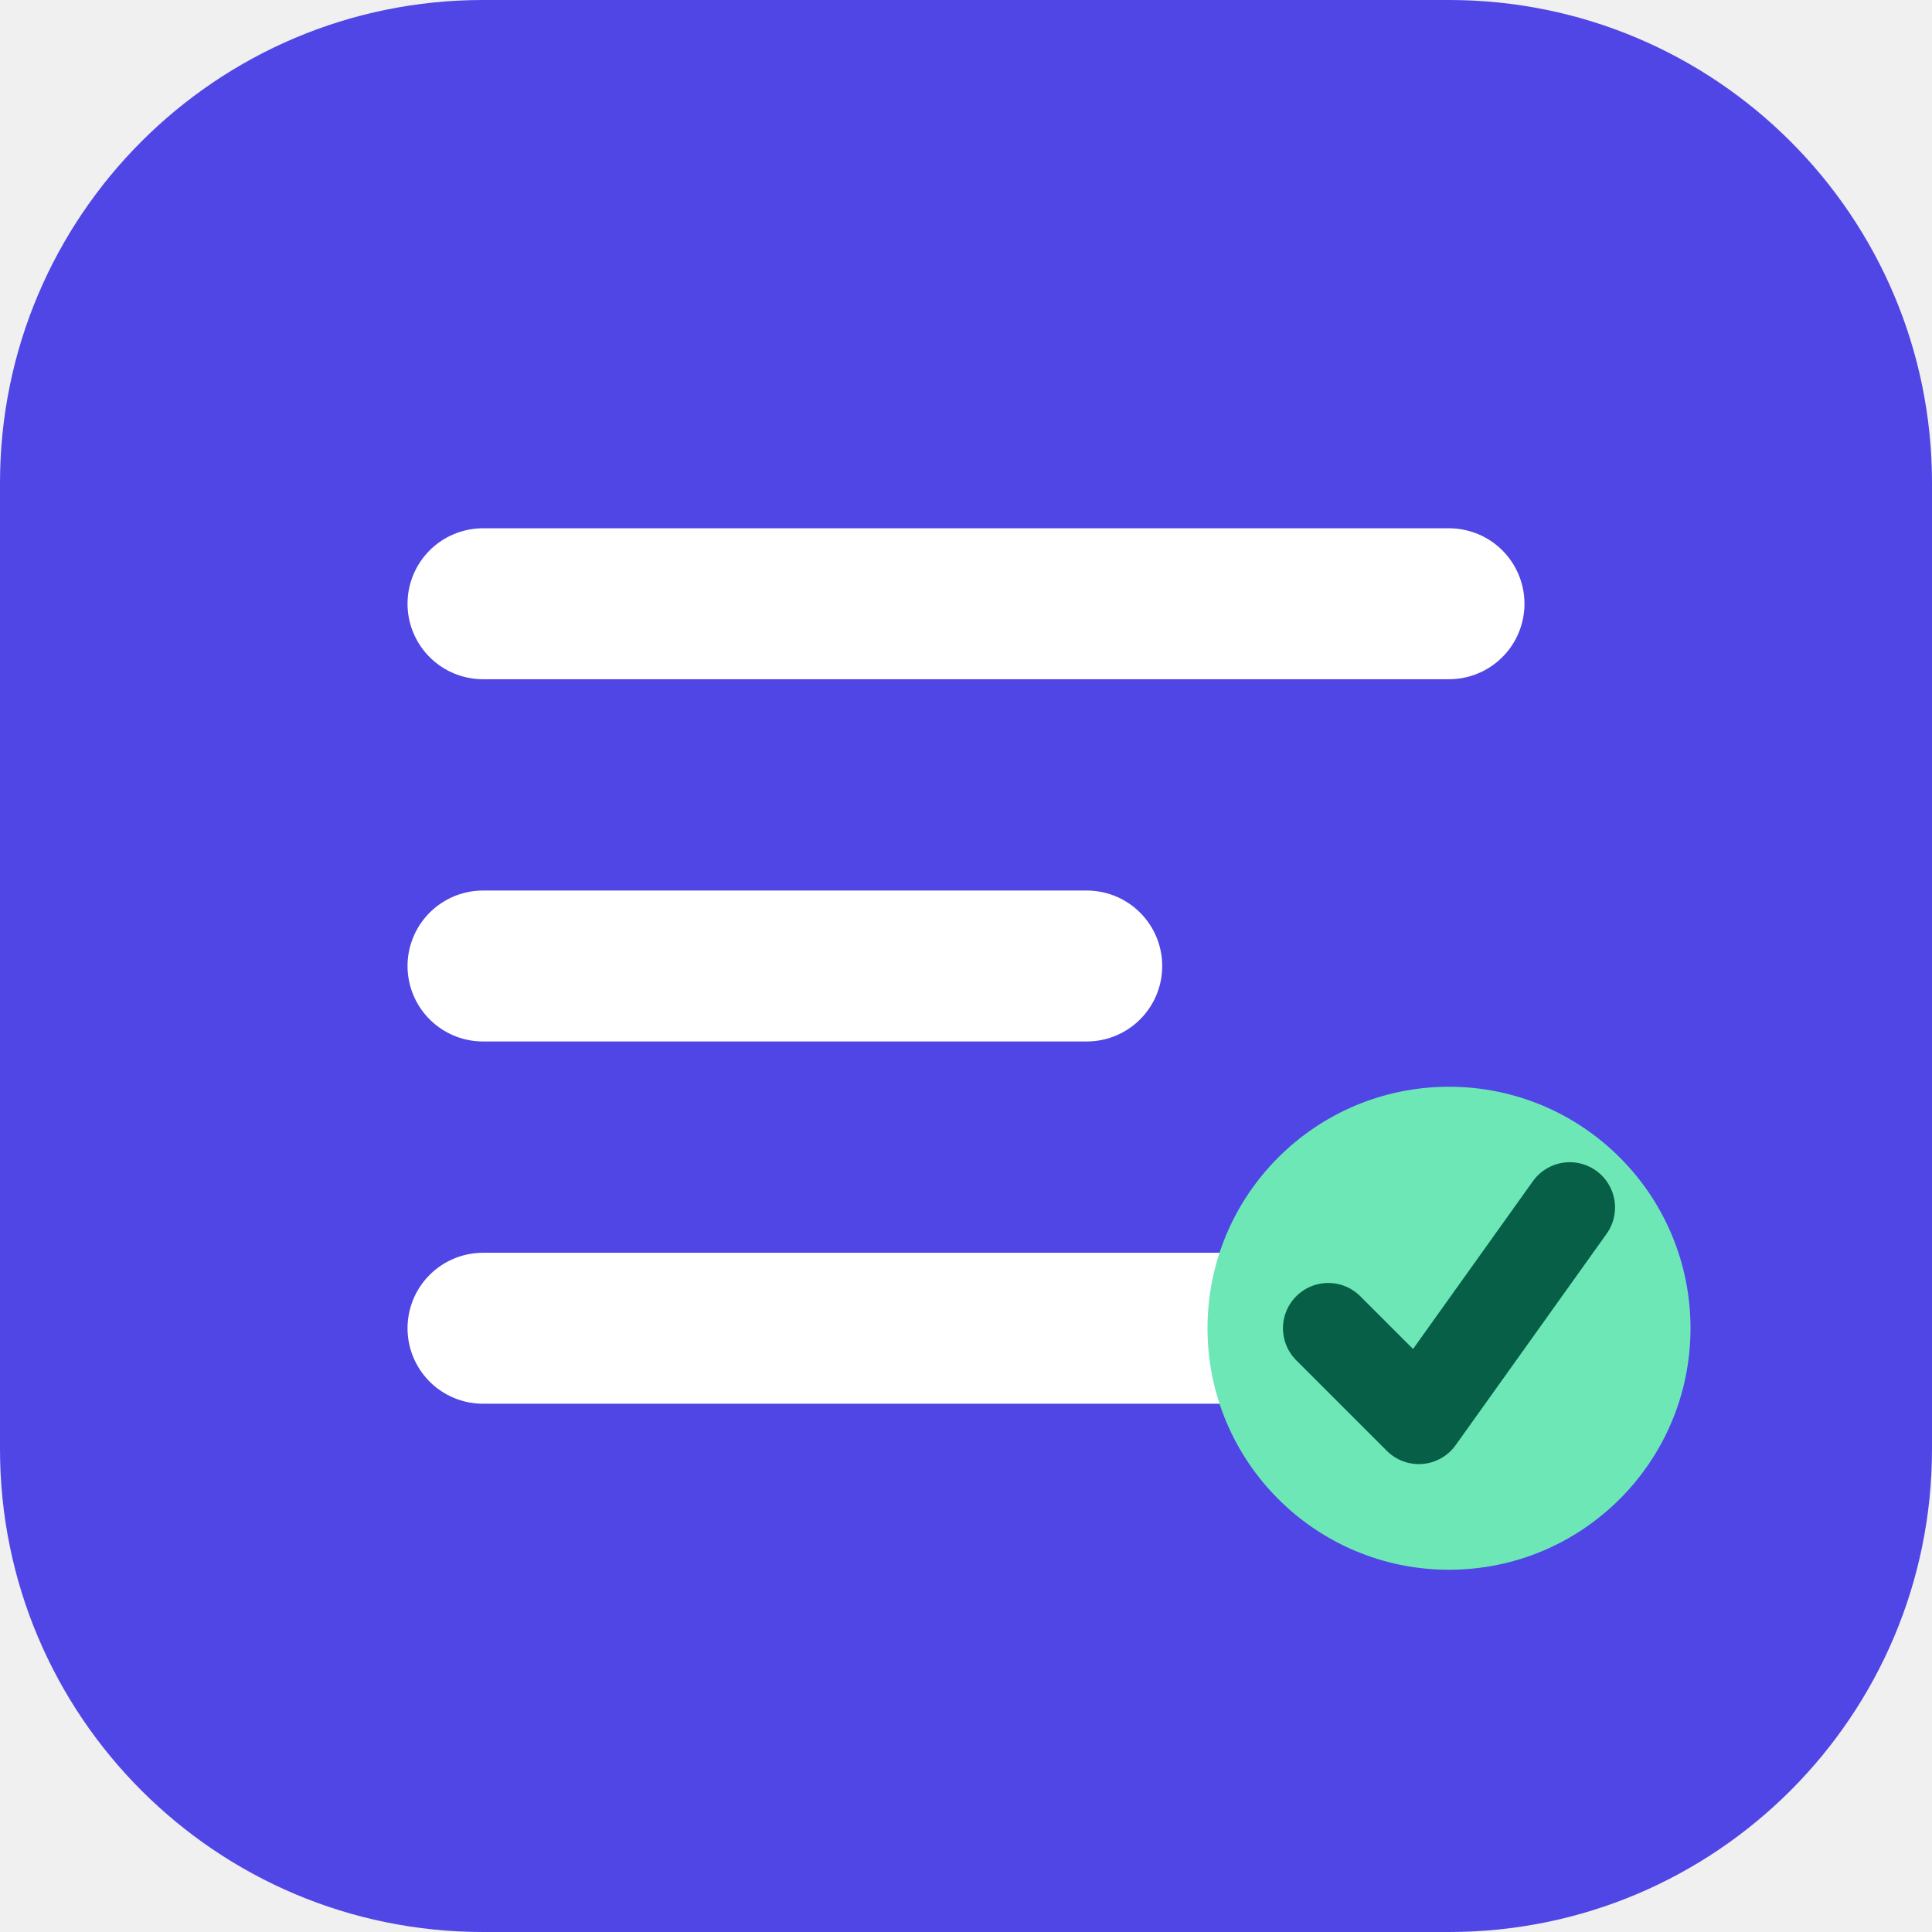
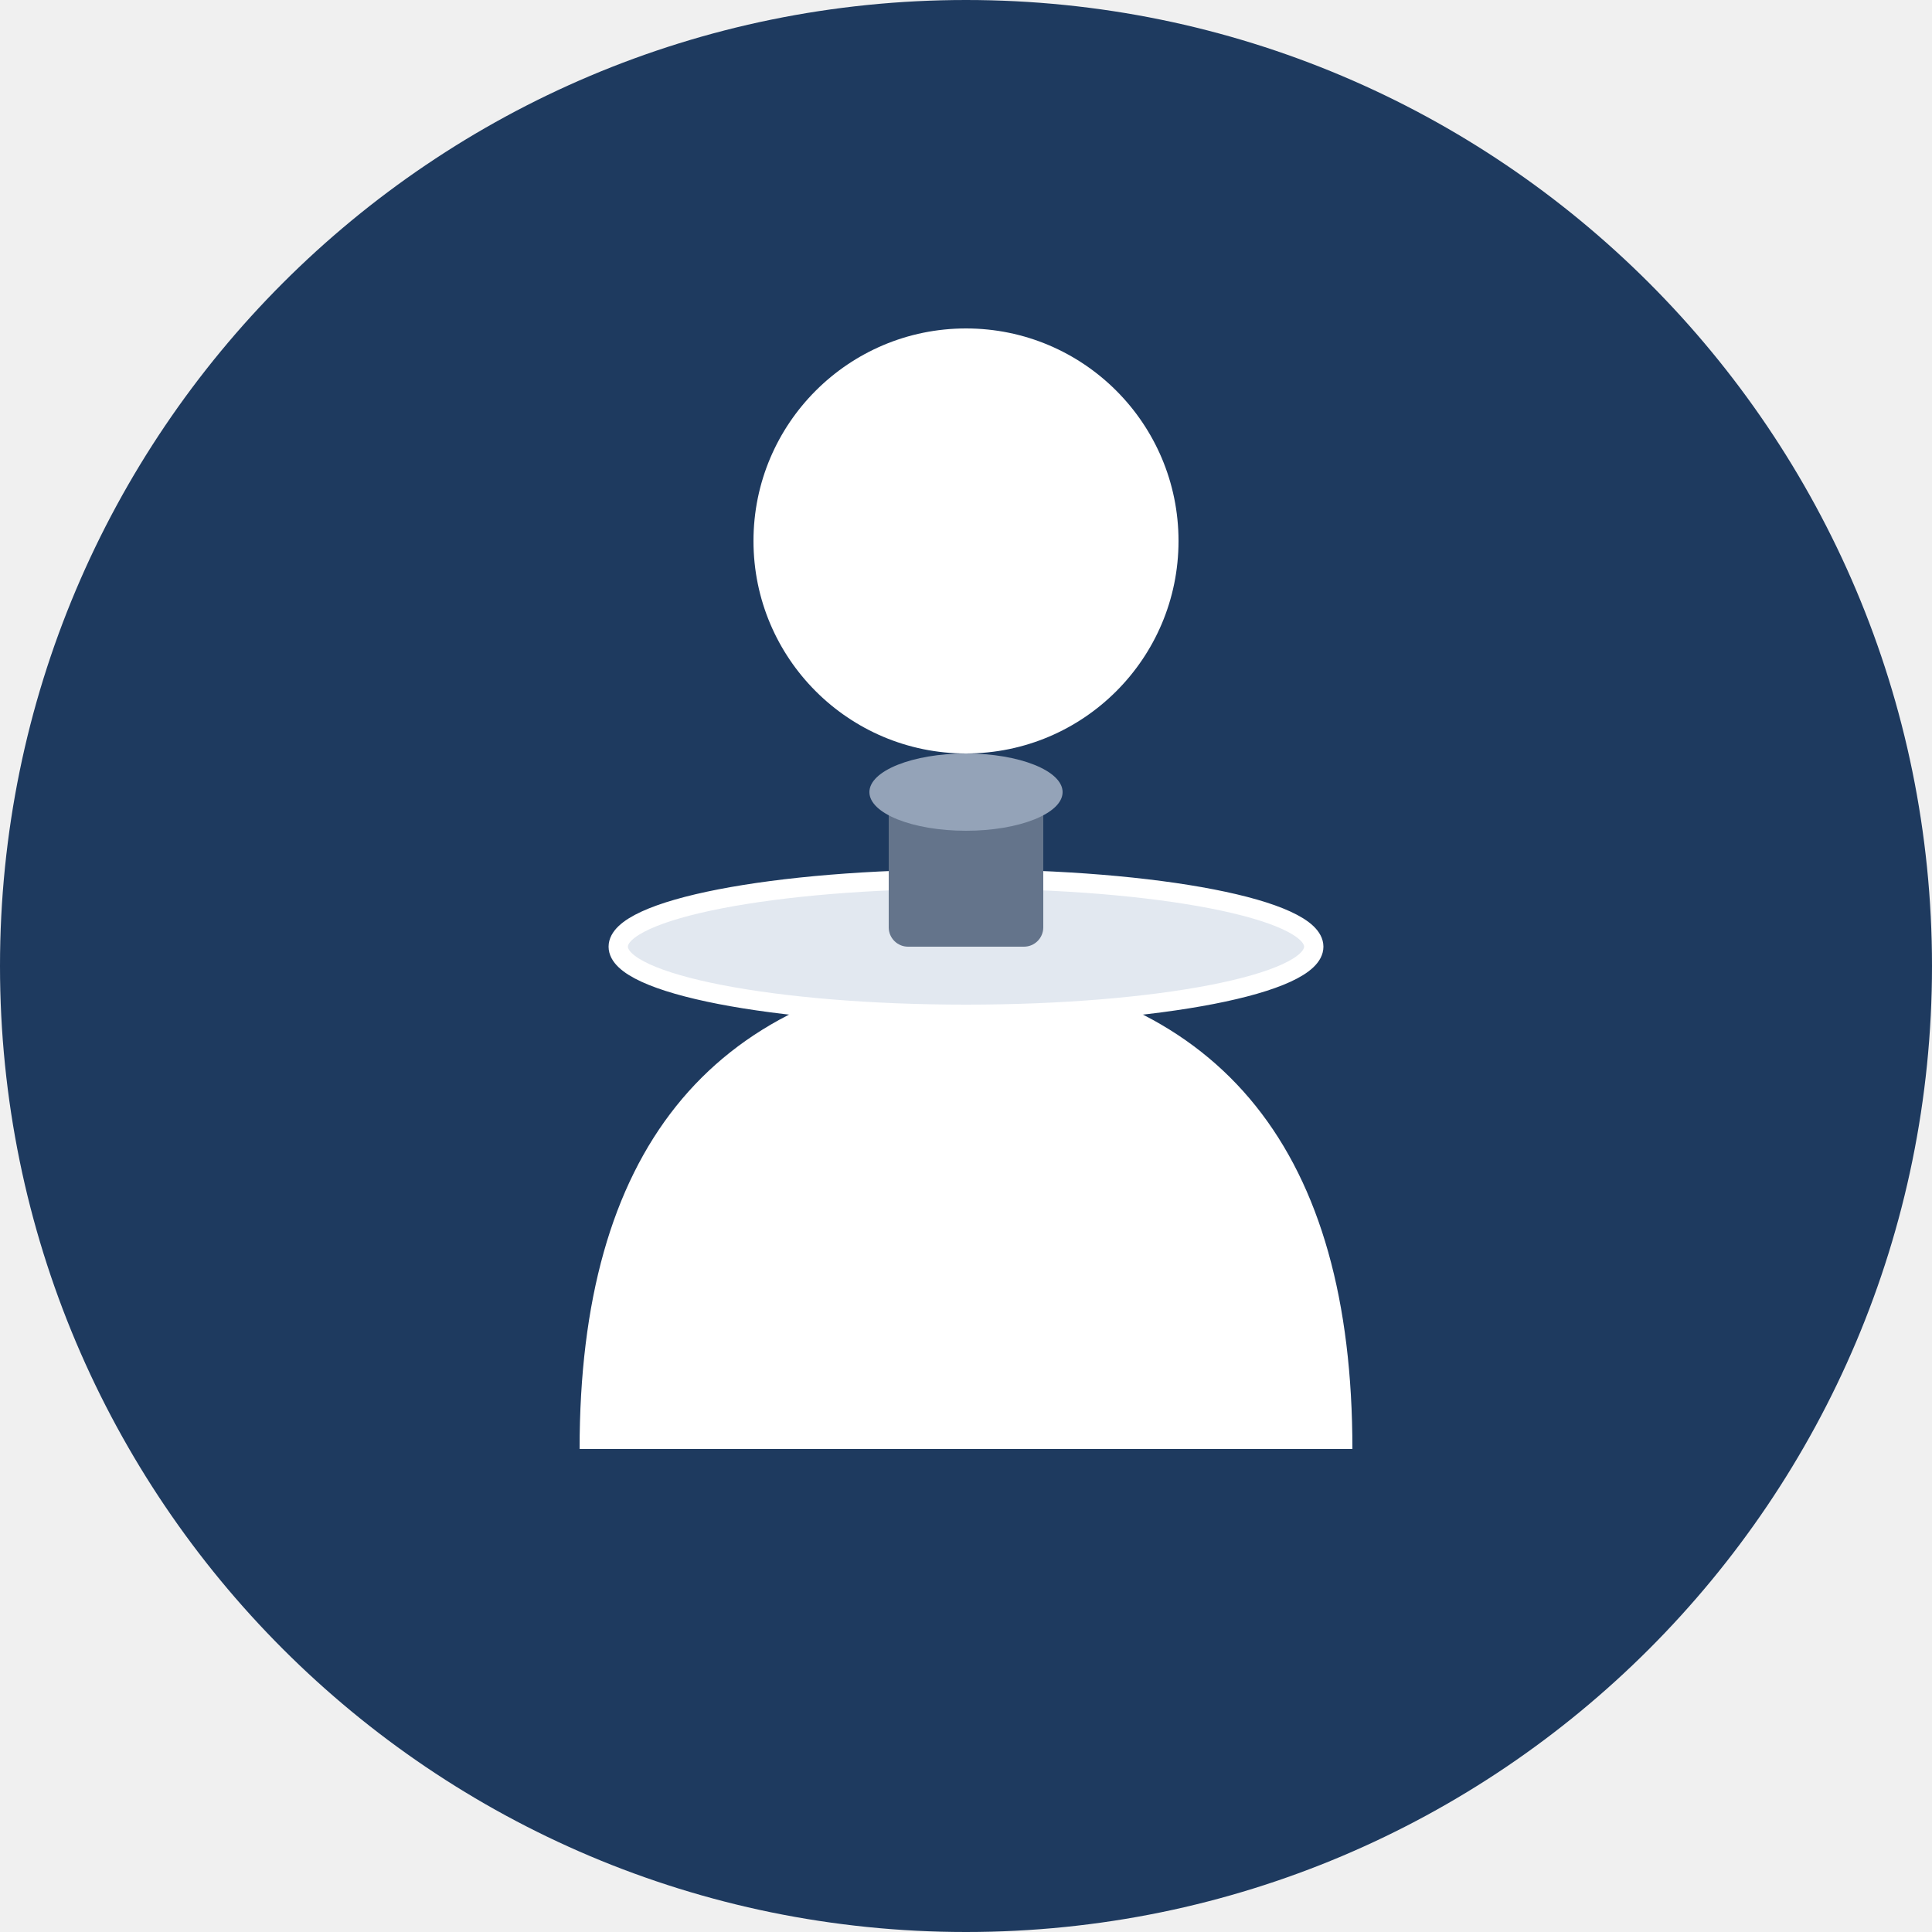
- <svg xmlns="http://www.w3.org/2000/svg" viewBox="0 0 32 32" fill="none">
-   <rect width="32" height="32" rx="8" fill="#4F46E5" />
-   <path d="M8 10h16M8 16h10M8 22h13" stroke="#fff" stroke-width="2.5" stroke-linecap="round" />
-   <circle cx="24" cy="22" r="4" fill="#6EE7B7" />
-   <path d="M22 22l1.5 1.5L26 20" stroke="#065F46" stroke-width="1.5" stroke-linecap="round" stroke-linejoin="round" />
+ <svg xmlns="http://www.w3.org/2000/svg" viewBox="0 0 100 100">
+   <circle cx="50" cy="50" r="50" fill="#1e3a5f" />
+   <circle cx="50" cy="28" r="11" fill="white" />
+   <path d="M30 75 Q30 52 50 50 Q70 52 70 75 Z" fill="white" />
+   <ellipse cx="50" cy="49" rx="18" ry="3.5" fill="#e2e8f0" stroke="white" stroke-width="1" />
+   <rect x="46" y="41" width="8" height="8" rx="1" fill="#64748b" />
+   <ellipse cx="50" cy="41" rx="5" ry="2" fill="#94a3b8" />
</svg>
